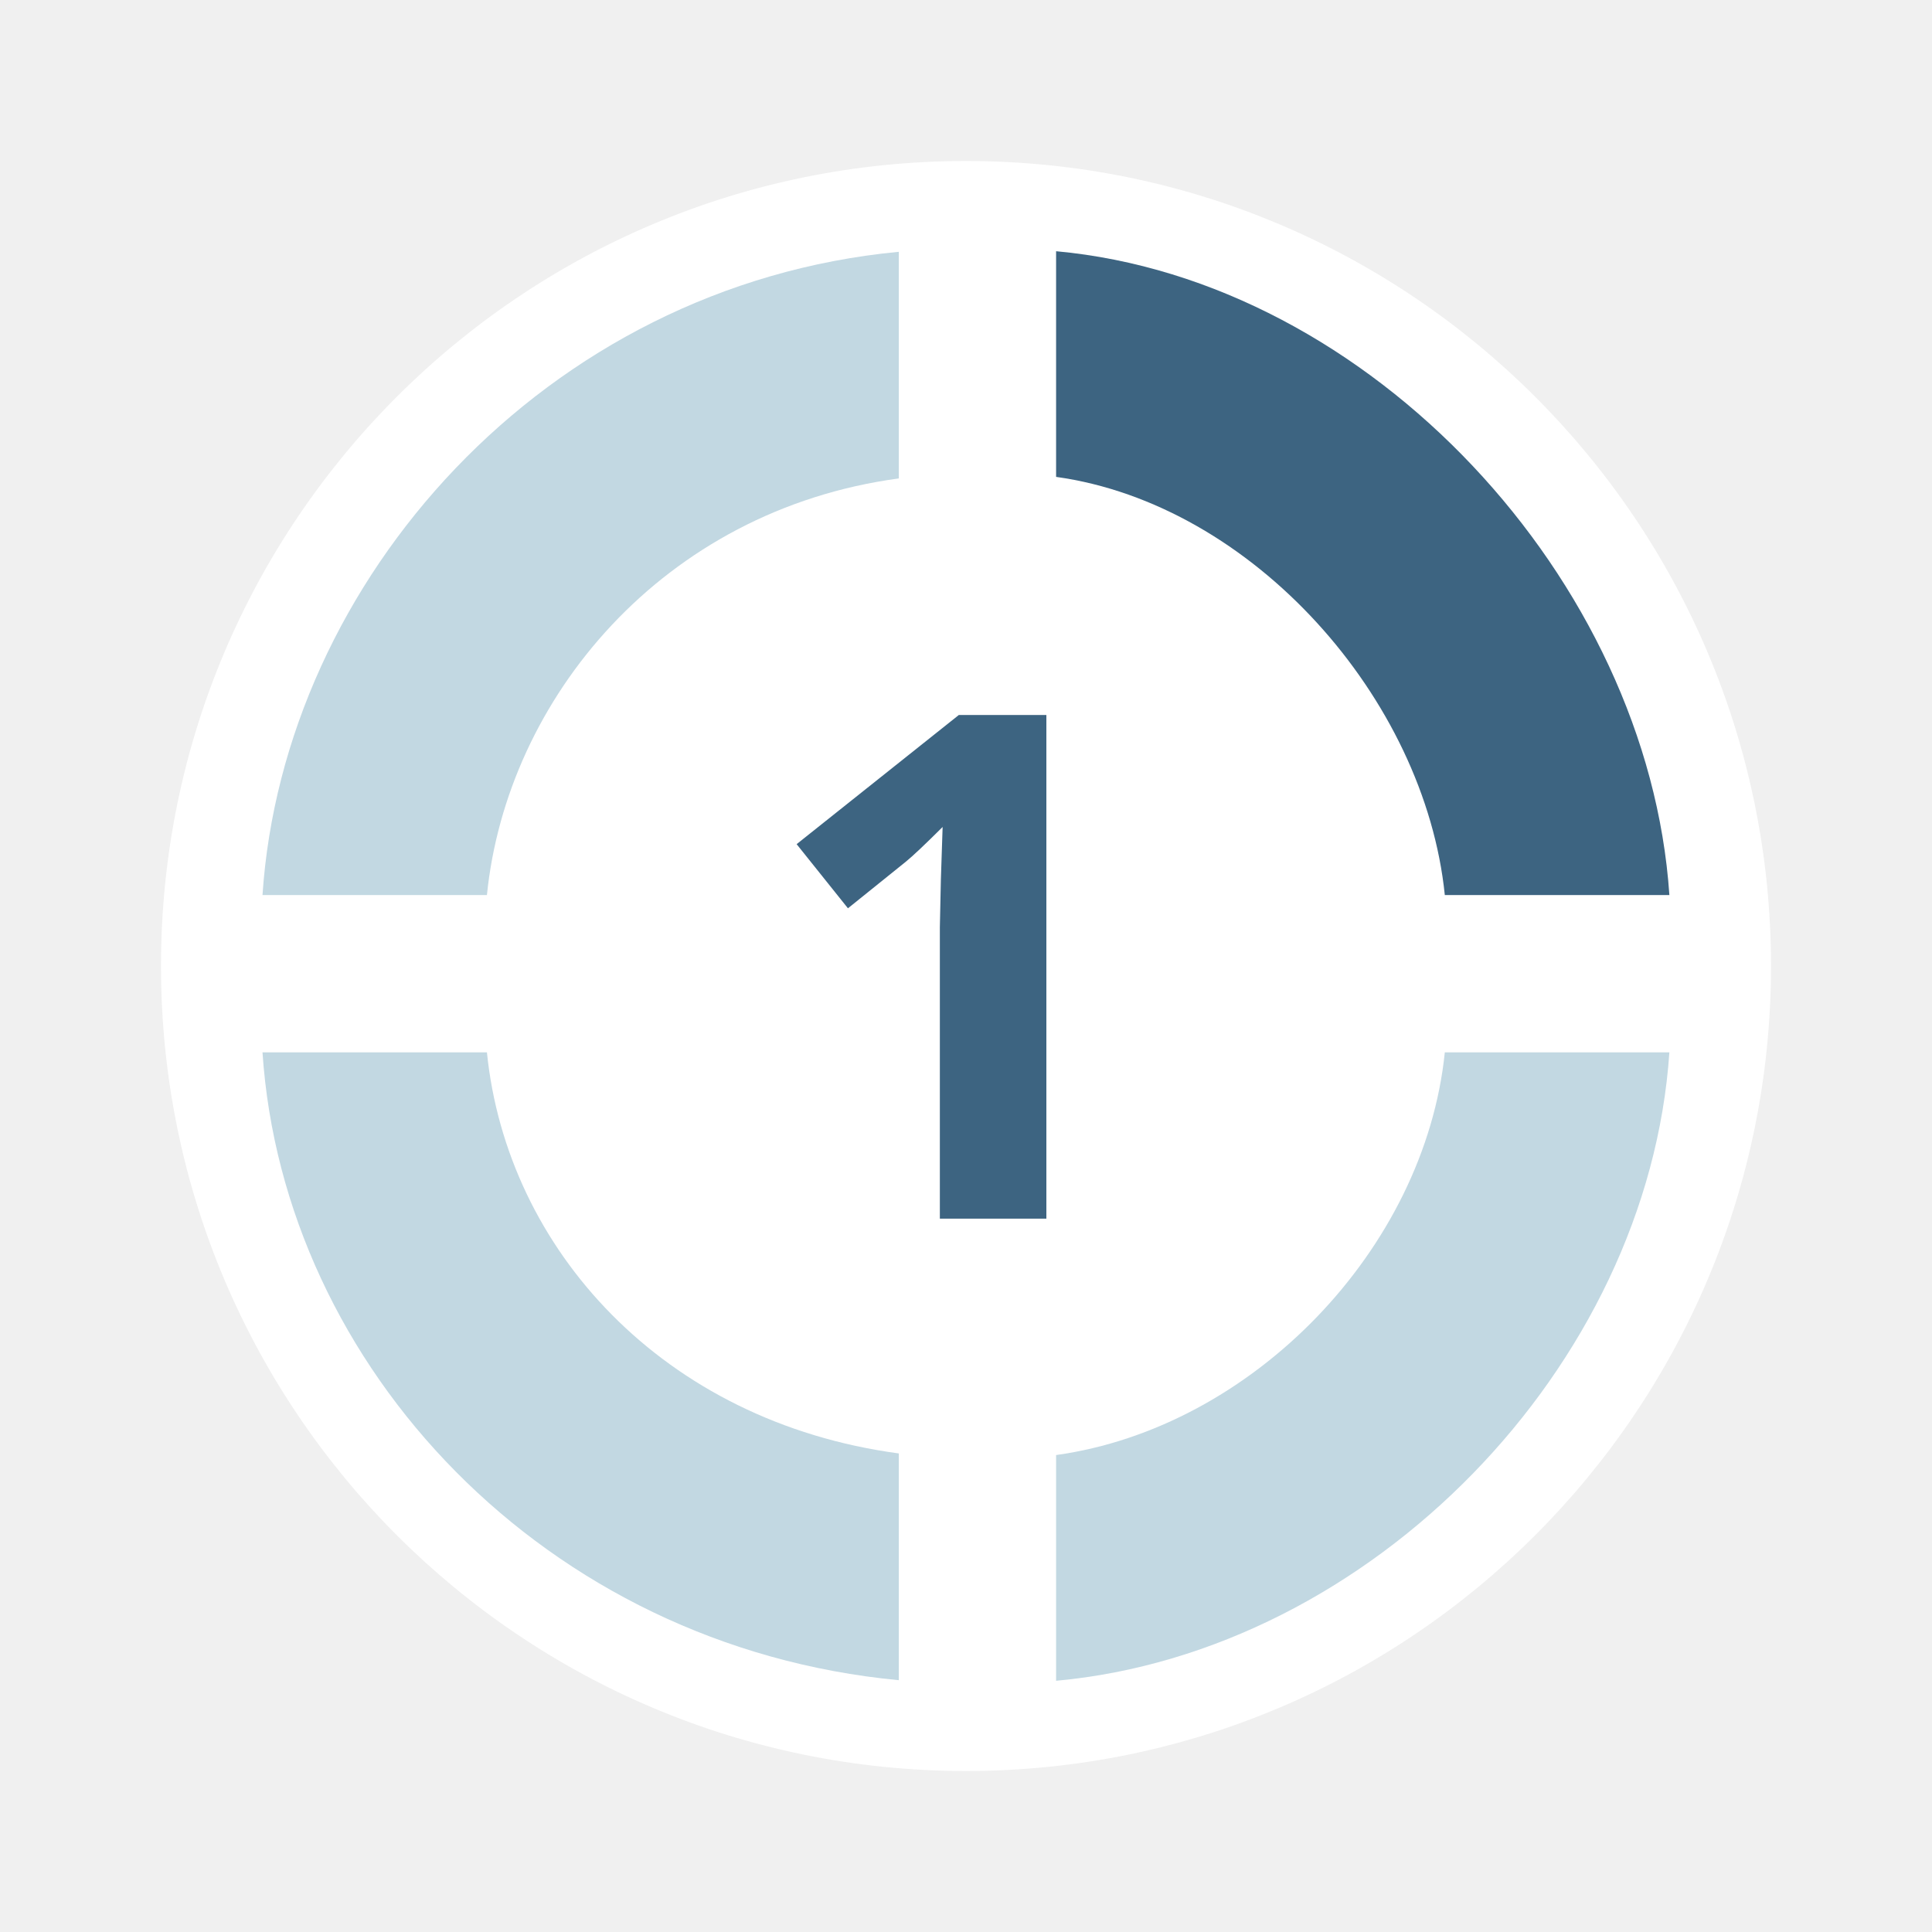
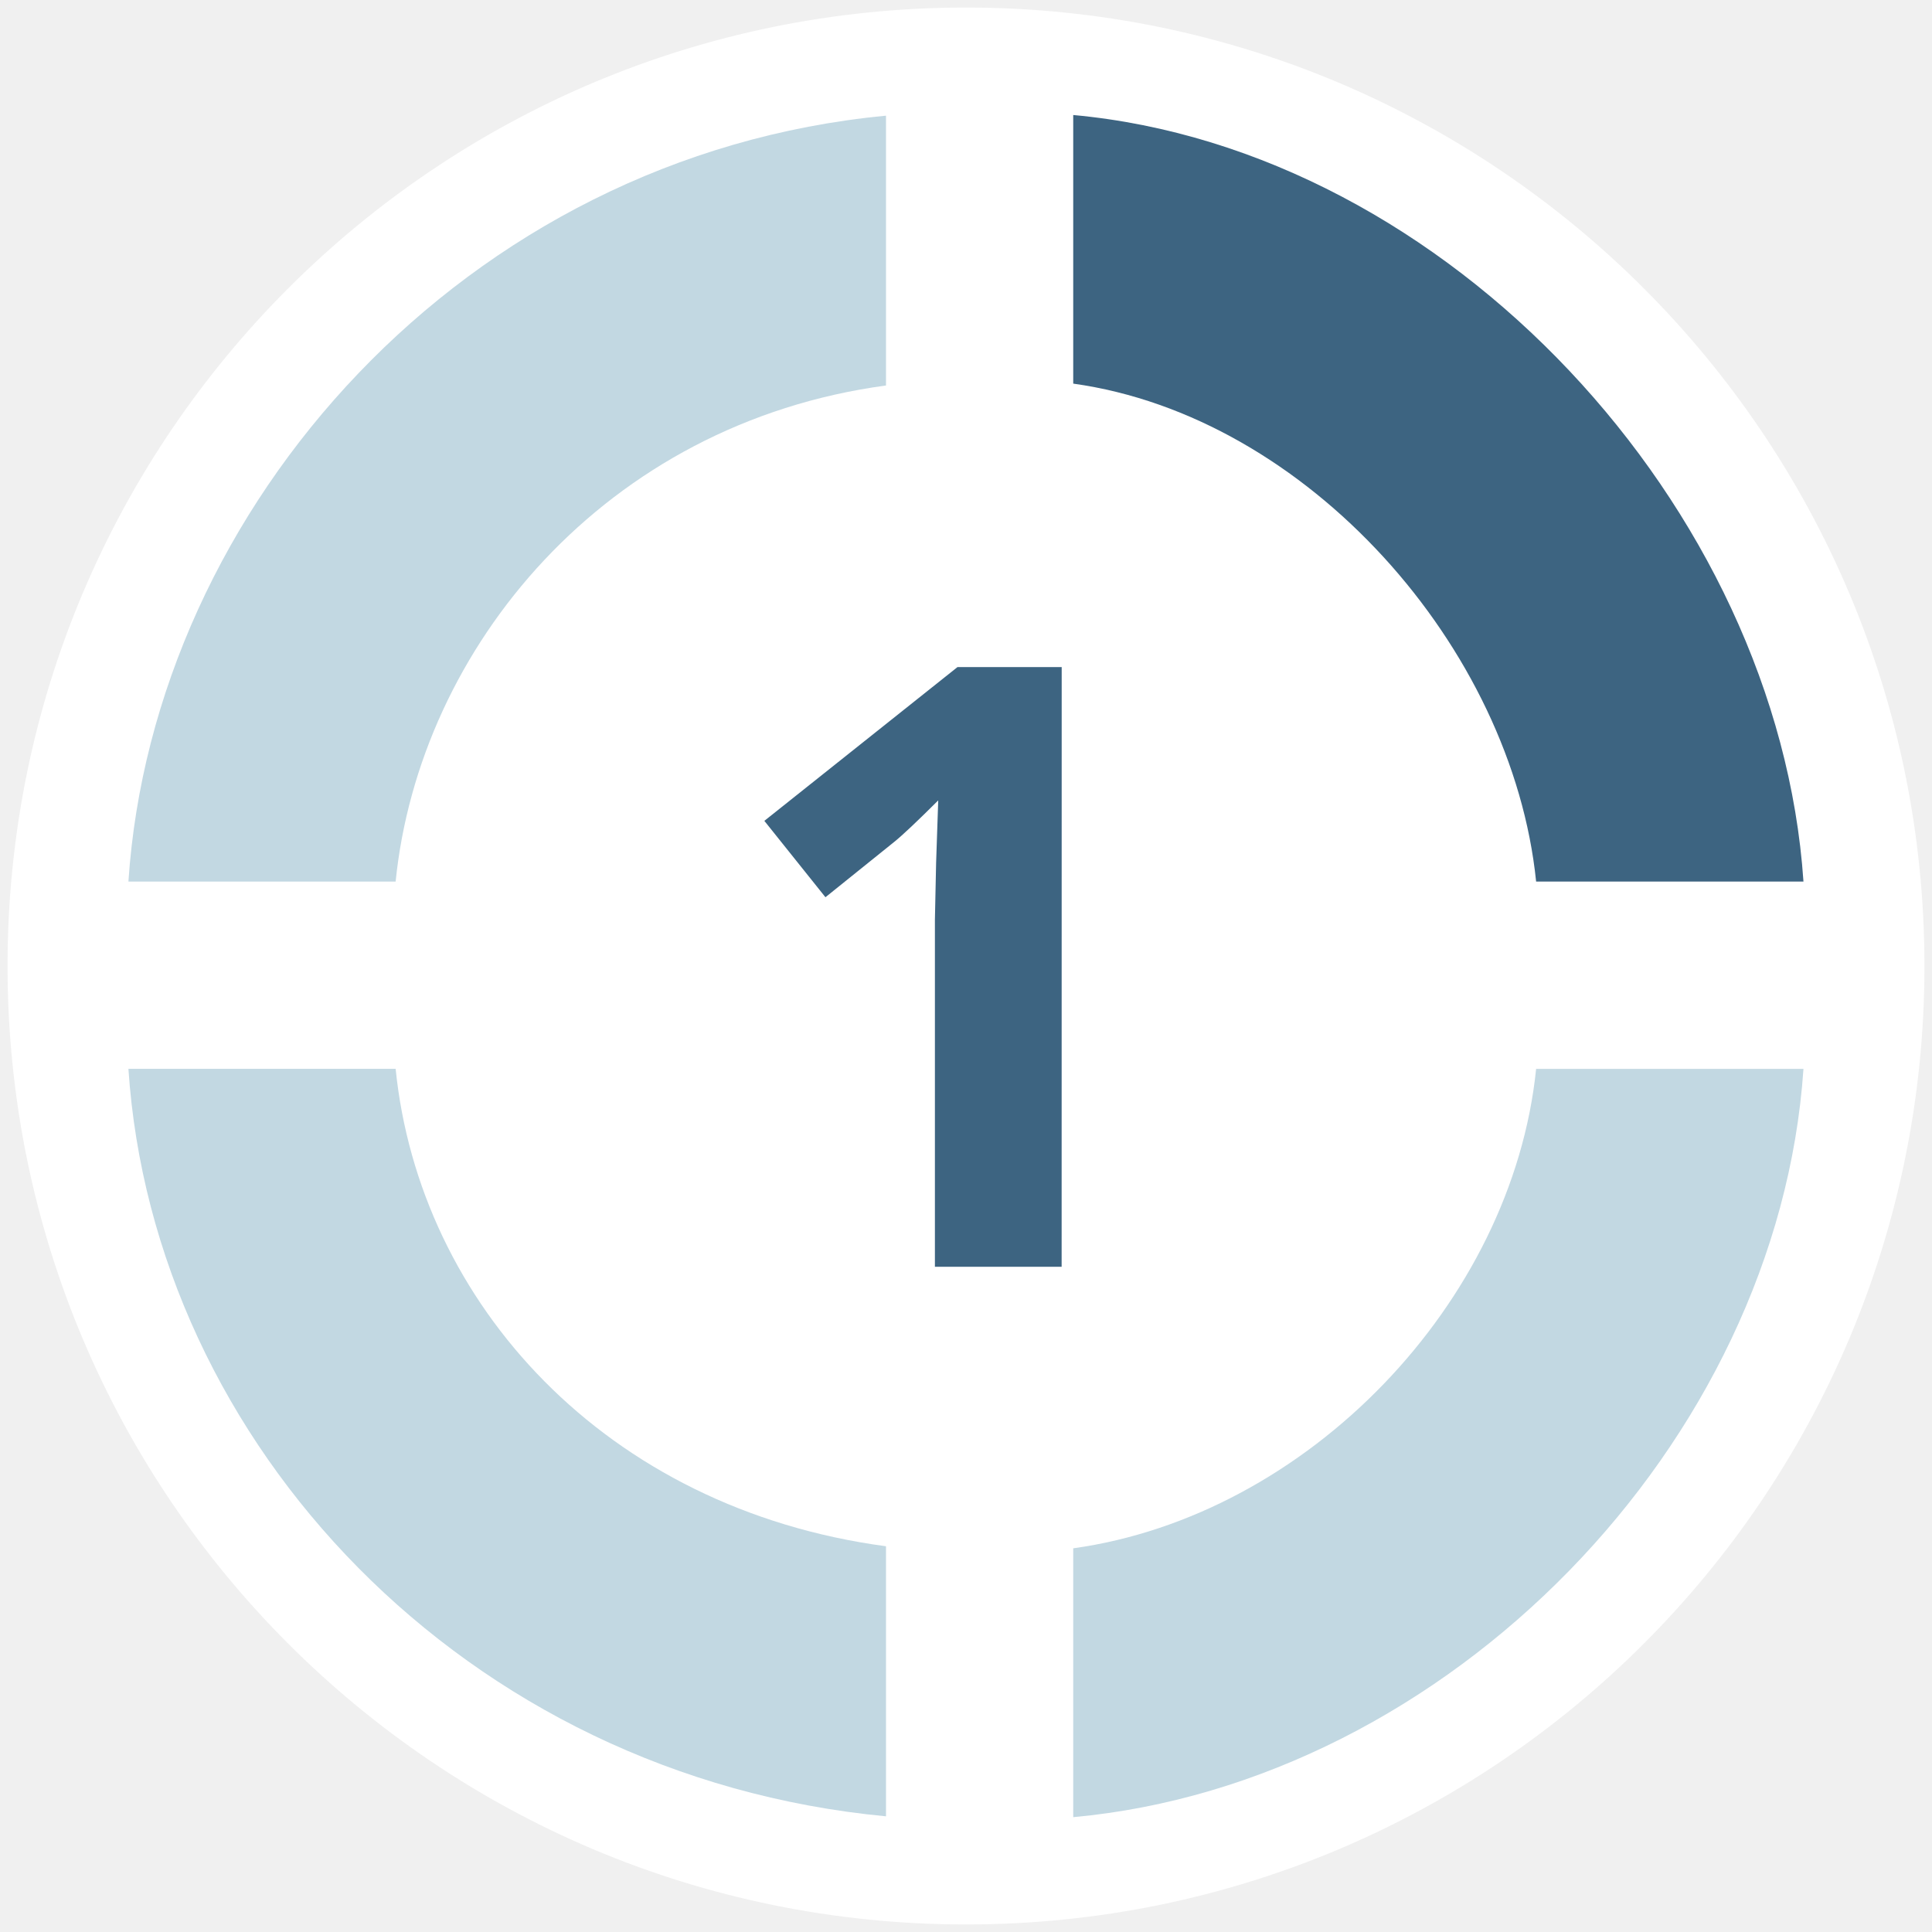
- <svg xmlns="http://www.w3.org/2000/svg" version="1.1" id="Layer_1" x="0px" y="0px" width="30px" height="30px" viewBox="0 0 30 30" enable-background="new 0 0 30 30" xml:space="preserve">
+ <svg xmlns="http://www.w3.org/2000/svg" version="1.1" id="Layer_1" x="0px" y="0px" width="32px" height="32px" viewBox="-1 -1 32 32" enable-background="new -1 -1 32 32" xml:space="preserve">
  <g display="none">
-     <path display="inline" fill="#FFFFFF" d="M15.002,2.501C21.902,2.501,27.5,8.096,27.5,15s-5.598,12.499-12.498,12.499   C8.097,27.499,2.5,21.904,2.5,15S8.097,2.501,15.002,2.501z" />
+     <path display="inline" fill="#FFFFFF" d="M15.002,2.501C21.902,2.501,27.5,8.096,27.5,15c0,6.904-5.598,12.499-12.498,12.499   C8.097,27.499,2.5,21.904,2.5,15C2.5,8.096,8.097,2.501,15.002,2.501z" />
    <g display="inline">
      <path fill="#3D6481" d="M16.247,18.922h-1.652v-4.524l0.016-0.745l0.027-0.813c-0.275,0.276-0.467,0.454-0.573,0.54l-0.898,0.725    l-0.797-0.998l2.519-2.004h1.358V18.922z" />
-       <path fill="#3D6481" d="M16.399,7.405c3.052,0.424,5.725,3.442,6.036,6.493h3.489c-0.33-4.884-4.642-9.549-9.525-9.996V7.405z" />
+       <path fill="#3D6481" d="M16.398,7.405c3.053,0.424,5.726,3.442,6.037,6.493h3.488c-0.33-4.884-4.642-9.549-9.525-9.996V7.405z" />
      <path fill="#C2D8E2" d="M13.958,7.43V3.911c-5.496,0.52-9.555,5.104-9.882,9.987h3.485C7.871,10.847,10.295,7.922,13.958,7.43z" />
-       <path fill="#C2D8E2" d="M16.399,22.593c3.052-0.424,5.725-3.198,6.036-6.253h3.489c-0.33,4.885-4.642,9.311-9.525,9.758V22.593z" />
-       <path fill="#C2D8E2" d="M13.958,22.569v3.521c-5.496-0.521-9.555-4.866-9.882-9.751h3.485    C7.871,19.395,10.295,22.078,13.958,22.569z" />
+       <path fill="#C2D8E2" d="M16.398,22.593c3.053-0.424,5.726-3.198,6.037-6.253h3.488c-0.33,4.885-4.642,9.311-9.525,9.758V22.593z" />
+       <path fill="#C2D8E2" d="M13.958,22.568v3.521c-5.496-0.521-9.555-4.865-9.882-9.751h3.485    C7.871,19.395,10.295,22.078,13.958,22.568z" />
    </g>
  </g>
  <g display="none">
    <circle display="inline" fill="#FFFFFF" cx="15" cy="15" r="12.5" />
    <g display="inline">
-       <path fill="#3D6481" d="M17.763,18.963h-5.469v-1.15l1.964-1.984c0.581-0.597,0.961-1.009,1.14-1.239    c0.178-0.23,0.307-0.443,0.386-0.639c0.079-0.197,0.118-0.399,0.118-0.611c0-0.313-0.087-0.547-0.261-0.701    c-0.173-0.152-0.403-0.229-0.692-0.229c-0.304,0-0.598,0.069-0.883,0.207c-0.286,0.14-0.583,0.338-0.894,0.595l-0.899-1.063    c0.386-0.33,0.704-0.562,0.959-0.696c0.253-0.136,0.528-0.241,0.828-0.313c0.3-0.073,0.636-0.109,1.007-0.109    c0.487,0,0.919,0.09,1.293,0.268c0.376,0.178,0.666,0.429,0.874,0.75c0.206,0.32,0.309,0.688,0.309,1.101    c0,0.36-0.063,0.698-0.189,1.015c-0.127,0.316-0.322,0.639-0.588,0.971c-0.267,0.331-0.733,0.805-1.405,1.418l-1.007,0.946v0.075    h3.41V18.963z" />
-       <path fill="#3D6481" d="M16.22,7.405c3.052,0.425,5.904,3.44,6.217,6.493h3.486c-0.329-4.885-4.819-9.55-9.703-9.997V7.405z" />
+       <path fill="#3D6481" d="M17.764,18.963h-5.47v-1.15l1.964-1.983c0.581-0.597,0.961-1.009,1.14-1.239    c0.178-0.23,0.307-0.443,0.386-0.639c0.079-0.197,0.118-0.399,0.118-0.611c0-0.313-0.088-0.547-0.262-0.701    c-0.173-0.152-0.403-0.229-0.691-0.229c-0.304,0-0.598,0.069-0.883,0.207c-0.286,0.14-0.583,0.338-0.894,0.595l-0.899-1.063    c0.386-0.33,0.704-0.562,0.959-0.696c0.253-0.136,0.528-0.241,0.828-0.313c0.3-0.073,0.636-0.109,1.007-0.109    c0.488,0,0.919,0.09,1.292,0.268c0.377,0.178,0.666,0.429,0.875,0.75c0.205,0.32,0.309,0.688,0.309,1.101    c0,0.36-0.063,0.698-0.189,1.015c-0.127,0.316-0.321,0.639-0.588,0.971c-0.267,0.331-0.732,0.806-1.405,1.419L14.354,17.5v0.075    h3.41V18.963L17.764,18.963z" />
+       <path fill="#3D6481" d="M16.221,7.405c3.051,0.425,5.903,3.44,6.217,6.493h3.485c-0.329-4.885-4.819-9.55-9.702-9.997V7.405z" />
      <path fill="#C2D8E2" d="M14.388,7.429V3.91C8.282,4.431,4.403,9.014,4.076,13.898h3.486C7.871,10.846,10.113,7.923,14.388,7.429z" />
-       <path fill="#3D6481" d="M16.22,22.593c3.052-0.424,5.904-3.199,6.217-6.252h3.486c-0.329,4.885-4.819,9.311-9.703,9.758V22.593z" />
-       <path fill="#C2D8E2" d="M14.388,22.569v3.521c-6.105-0.521-9.984-4.864-10.312-9.749h3.486    C7.871,19.394,10.113,22.077,14.388,22.569z" />
+       <path fill="#3D6481" d="M16.221,22.593c3.051-0.424,5.903-3.198,6.217-6.252h3.485c-0.329,4.886-4.819,9.312-9.702,9.759V22.593z" />
+       <path fill="#C2D8E2" d="M14.388,22.568v3.521c-6.105-0.521-9.984-4.863-10.312-9.749h3.486    C7.871,19.395,10.113,22.077,14.388,22.568z" />
    </g>
  </g>
  <g display="none">
    <circle display="inline" fill="#FFFFFF" cx="15" cy="15" r="12.5" />
    <g display="inline">
-       <path fill="#3D6481" d="M17.612,12.864c0,0.488-0.147,0.903-0.443,1.247c-0.296,0.341-0.712,0.578-1.247,0.706v0.032    c0.633,0.079,1.11,0.271,1.434,0.574c0.325,0.306,0.488,0.716,0.488,1.233c0,0.754-0.273,1.339-0.819,1.758    c-0.546,0.42-1.325,0.629-2.338,0.629c-0.849,0-1.602-0.141-2.258-0.424v-1.406c0.305,0.154,0.638,0.278,1.001,0.375    c0.363,0.095,0.724,0.144,1.08,0.144c0.547,0,0.949-0.092,1.21-0.277c0.26-0.186,0.39-0.483,0.39-0.895    c0-0.366-0.15-0.627-0.449-0.78c-0.3-0.154-0.777-0.23-1.434-0.23h-0.594v-1.268h0.604c0.605,0,1.05-0.08,1.329-0.238    c0.281-0.159,0.42-0.431,0.42-0.816c0-0.592-0.37-0.888-1.113-0.888c-0.256,0-0.518,0.044-0.782,0.128    c-0.267,0.086-0.562,0.235-0.887,0.445l-0.765-1.142c0.713-0.513,1.564-0.77,2.553-0.77c0.809,0,1.448,0.164,1.917,0.492    C17.379,11.822,17.612,12.278,17.612,12.864z" />
-       <path fill="#3D6481" d="M16.424,7.405c3.054,0.425,5.701,3.441,6.012,6.494h3.487c-0.329-4.886-4.614-9.55-9.499-9.998V7.405z" />
+       <path fill="#3D6481" d="M17.611,12.864c0,0.488-0.146,0.903-0.442,1.247c-0.296,0.341-0.712,0.578-1.247,0.706v0.032    c0.633,0.079,1.11,0.271,1.434,0.574c0.326,0.306,0.488,0.716,0.488,1.233c0,0.754-0.273,1.339-0.818,1.758    c-0.547,0.42-1.325,0.629-2.338,0.629c-0.849,0-1.602-0.141-2.258-0.424v-1.406c0.305,0.154,0.638,0.278,1.001,0.375    c0.363,0.096,0.724,0.145,1.08,0.145c0.547,0,0.949-0.092,1.21-0.277c0.26-0.186,0.389-0.482,0.389-0.895    c0-0.367-0.149-0.627-0.448-0.781c-0.3-0.153-0.777-0.229-1.434-0.229h-0.594v-1.268h0.604c0.605,0,1.05-0.08,1.33-0.238    c0.281-0.159,0.42-0.431,0.42-0.816c0-0.592-0.37-0.888-1.113-0.888c-0.256,0-0.518,0.044-0.782,0.128    c-0.267,0.086-0.562,0.235-0.887,0.445l-0.765-1.142c0.713-0.513,1.564-0.77,2.553-0.77c0.809,0,1.447,0.164,1.917,0.492    C17.379,11.822,17.611,12.278,17.611,12.864z" />
+       <path fill="#3D6481" d="M16.424,7.405c3.055,0.425,5.701,3.441,6.012,6.494h3.487c-0.329-4.886-4.614-9.55-9.499-9.998V7.405z" />
      <path fill="#C2D8E2" d="M13.982,7.43V3.91c-5.495,0.521-9.579,5.104-9.906,9.989h3.486C7.87,10.847,10.318,7.923,13.982,7.43z" />
-       <path fill="#3D6481" d="M16.424,22.594c3.054-0.425,5.701-3.199,6.012-6.252h3.487c-0.329,4.884-4.614,9.31-9.499,9.757V22.594z" />
-       <path fill="#3D6481" d="M13.982,22.57v3.52c-5.495-0.521-9.579-4.864-9.906-9.748h3.486C7.87,19.395,10.318,22.077,13.982,22.57z" />
+       <path fill="#3D6481" d="M16.424,22.594c3.055-0.425,5.701-3.199,6.012-6.252h3.487c-0.329,4.885-4.614,9.311-9.499,9.758V22.594z" />
+       <path fill="#3D6481" d="M13.982,22.57v3.52c-5.495-0.521-9.579-4.863-9.906-9.748h3.486C7.87,19.395,10.318,22.077,13.982,22.57z" />
    </g>
  </g>
  <g display="none">
    <circle display="inline" fill="#FFFFFF" cx="15" cy="15" r="12.5" />
    <g display="inline">
-       <path fill="#3D6481" d="M17.698,17.321h-0.945v1.628H15.13v-1.628h-3.351v-1.154l3.442-5.069h1.531v4.935h0.945V17.321z     M15.13,16.032v-1.331c0-0.222,0.011-0.545,0.027-0.968c0.018-0.42,0.032-0.667,0.044-0.734h-0.044    c-0.133,0.293-0.292,0.58-0.479,0.859l-1.438,2.174H15.13z" />
-       <path fill="#3D6481" d="M16.313,7.376c3.064,0.427,5.839,3.454,6.151,6.519h3.5c-0.331-4.903-4.749-9.586-9.651-10.034V7.376z" />
+       <path fill="#3D6481" d="M17.697,17.32h-0.944v1.629H15.13V17.32h-3.351v-1.153l3.442-5.069h1.531v4.935h0.945V17.32L17.697,17.32z     M15.13,16.032v-1.331c0-0.222,0.011-0.545,0.027-0.968c0.018-0.42,0.032-0.667,0.044-0.734h-0.044    c-0.133,0.293-0.292,0.58-0.479,0.859l-1.438,2.174H15.13z" />
+       <path fill="#3D6481" d="M16.313,7.376c3.064,0.427,5.84,3.454,6.151,6.519h3.5c-0.331-4.903-4.749-9.586-9.651-10.034V7.376z" />
      <path fill="#3D6481" d="M14.474,7.4V3.868C8.346,4.391,4.362,8.991,4.035,13.895h3.5C7.843,10.83,10.184,7.896,14.474,7.4z" />
-       <path fill="#3D6481" d="M16.313,22.621c3.064-0.426,5.839-3.211,6.151-6.275h3.5c-0.331,4.903-4.749,9.346-9.651,9.794V22.621z" />
-       <path fill="#3D6481" d="M14.474,22.598v3.534c-6.128-0.523-10.111-4.883-10.438-9.786h3.5    C7.843,19.41,10.184,22.104,14.474,22.598z" />
+       <path fill="#3D6481" d="M16.313,22.621c3.064-0.426,5.84-3.211,6.151-6.275h3.5c-0.331,4.903-4.749,9.346-9.651,9.795V22.621z" />
+       <path fill="#3D6481" d="M14.474,22.598v3.534c-6.128-0.522-10.111-4.883-10.438-9.786h3.5    C7.843,19.41,10.184,22.104,14.474,22.598z" />
    </g>
  </g>
  <g>
-     <circle fill="#FFFFFF" cx="15" cy="15" r="12.5" />
+     <circle fill="#FFFFFF" cx="15" cy="15" r="15.875" />
    <g>
-       <path fill="#3D6481" d="M16.247,18.923h-1.653v-4.525l0.016-0.744l0.027-0.813c-0.275,0.274-0.466,0.454-0.572,0.54l-0.898,0.723    l-0.797-0.996l2.519-2.006h1.359V18.923z" />
-       <path fill="#3D6481" d="M16.399,7.405c3.053,0.425,5.725,3.44,6.036,6.493h3.487c-0.33-4.885-4.639-9.55-9.523-9.997V7.405z" />
-       <path fill="#C2D8E2" d="M13.957,7.429V3.91c-5.495,0.521-9.556,5.104-9.881,9.988h3.485C7.87,10.846,10.294,7.923,13.957,7.429z" />
-       <path fill="#C2D8E2" d="M16.399,22.594c3.053-0.425,5.725-3.2,6.036-6.253h3.487c-0.33,4.885-4.639,9.311-9.523,9.758V22.594z" />
-       <path fill="#C2D8E2" d="M13.957,22.569v3.521c-5.495-0.521-9.556-4.864-9.881-9.749h3.485    C7.87,19.394,10.294,22.077,13.957,22.569z" />
+       <path fill="#3D6481" d="M16.584,19.982h-2.099v-5.747l0.02-0.945l0.035-1.033c-0.35,0.349-0.592,0.577-0.727,0.686l-1.141,0.918    l-1.012-1.265l3.199-2.547h1.726L16.584,19.982L16.584,19.982z" />
+       <path fill="#3D6481" d="M16.776,5.354c3.878,0.54,7.271,4.37,7.667,8.247h4.428c-0.42-6.204-5.892-12.128-12.095-12.696V5.354z" />
+       <path fill="#C2D8E2" d="M13.675,5.385V0.916C6.697,1.578,1.539,7.398,1.127,13.601h4.426C5.945,9.725,9.023,6.012,13.675,5.385z" />
+       <path fill="#C2D8E2" d="M16.776,24.645c3.878-0.54,7.271-4.063,7.667-7.941h4.428c-0.42,6.205-5.892,11.825-12.095,12.394V24.645z    " />
+       <path fill="#C2D8E2" d="M13.675,24.611v4.473C6.697,28.422,1.539,22.908,1.127,16.703h4.426    C5.945,20.581,9.023,23.988,13.675,24.611z" />
    </g>
  </g>
</svg>
